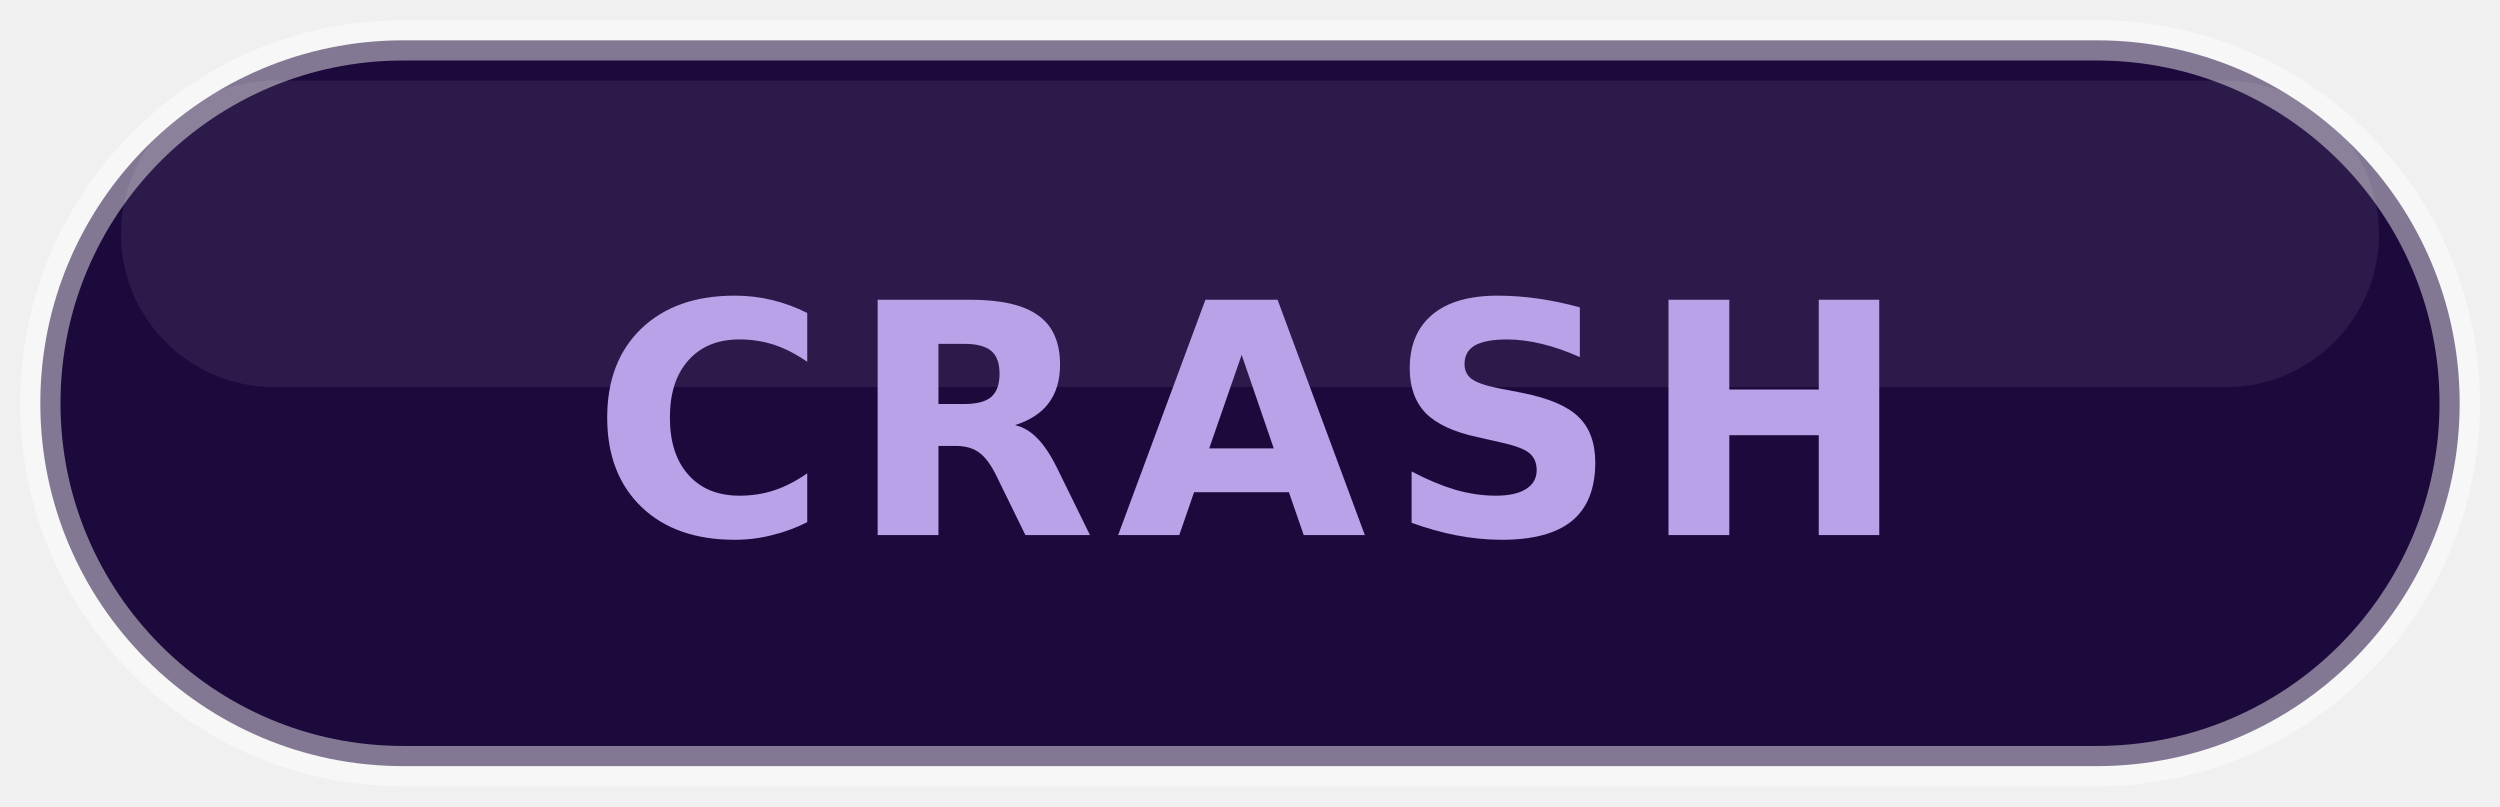
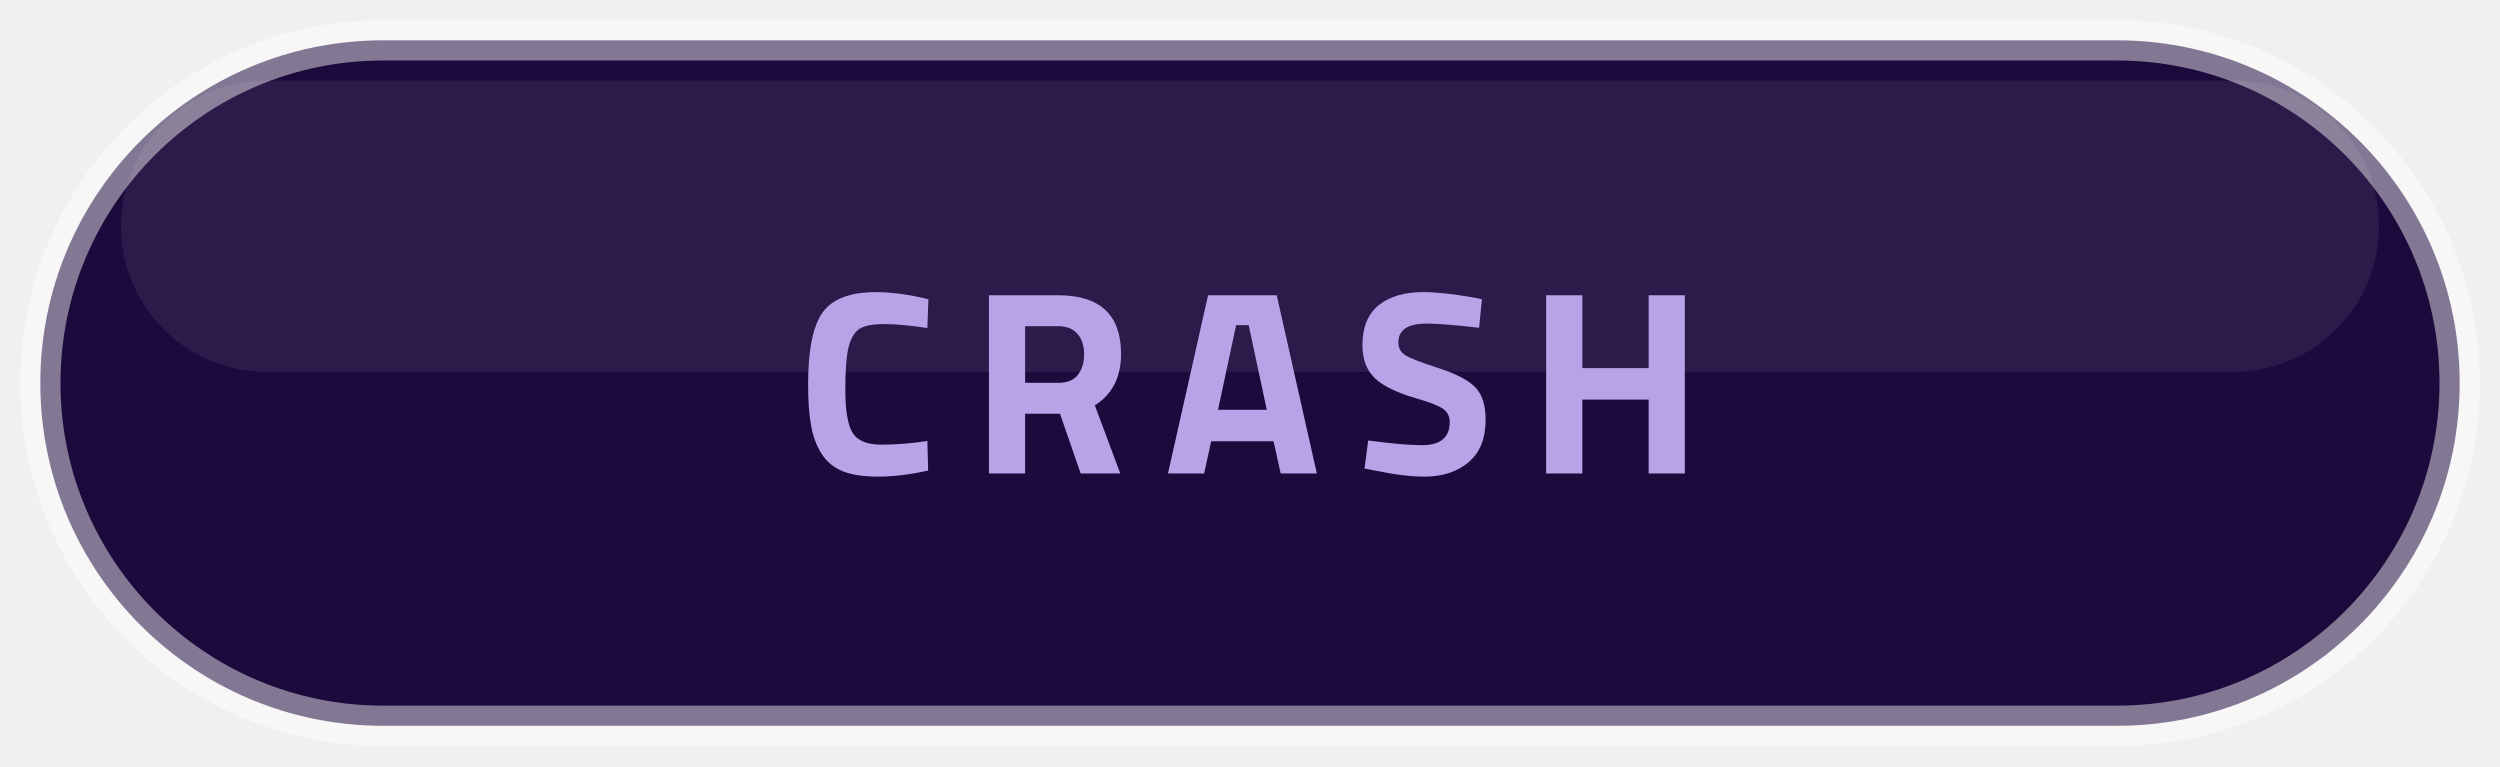
- <svg xmlns="http://www.w3.org/2000/svg" width="124" height="40" viewBox="0 0 124 40">
+ <svg xmlns="http://www.w3.org/2000/svg" width="124" height="38" viewBox="0 0 124 38">
  <defs>
    <linearGradient id="g" x1="0" y1="0" x2="0" y2="1">
      <stop offset="0" stop-color="#ffc27a" />
      <stop offset="1" stop-color="#e07a1a" />
    </linearGradient>
    <filter id="glow" x="-30%" y="-60%" width="160%" height="220%">
      <feGaussianBlur stdDeviation="4" result="b" />
      <feMerge>
        <feMergeNode in="b" />
        <feMergeNode in="SourceGraphic" />
      </feMerge>
    </filter>
  </defs>
-   <rect x="2" y="2" width="120" height="36" rx="18" fill="#1d0a3d" stroke="#fff" stroke-opacity=".45" stroke-width="2" />
-   <rect x="6" y="4" width="112" height="15.2" rx="7.6" fill="#fff" opacity=".07" />
-   <text x="62" y="21" text-anchor="middle" dominant-baseline="central" font-family="Titillium Web, DejaVu Sans, sans-serif" font-weight="700" font-size="16" letter-spacing="1" fill="#b9a3e8">CRASH</text>
+   <rect x="2" y="2" width="120" height="34" rx="17" fill="#1d0a3d" stroke="#fff" stroke-opacity=".45" stroke-width="2" />
+   <rect x="6" y="4" width="112" height="14.44" rx="7.22" fill="#fff" opacity=".07" />
+   <path d="M505 11Q399 -12 314.0 -12.0Q229 -12 178.0 9.0Q127 30 98.0 76.0Q69 122 58.0 184.0Q47 246 47 340Q47 537 102.5 614.5Q158 692 307 692Q393 692 506 665L502 555Q403 570 337.5 570.0Q272 570 244.0 552.5Q216 535 202.5 486.0Q189 437 189.0 319.0Q189 201 216.5 155.5Q244 110 326.5 110.0Q409 110 502 124Z" fill="#b9a3e8" transform="translate(39.471 23.485) scale(0.013 -0.013)" />
+   <path d="M212 228V0H74V680H338Q578 680 578 456Q578 323 478 260L575 0H424L345 228ZM338 562H212V346H340Q389 346 413.0 376.0Q437 406 437.0 455.0Q437 504 411.5 533.0Q386 562 338 562Z" fill="#b9a3e8" transform="translate(48.09 23.485) scale(0.013 -0.013)" />
+   <path d="M17 0 170 680H432L585 0H447L420 123H182L155 0ZM277 566 208 243H394L325 566Z" fill="#b9a3e8" transform="translate(57.71 23.485) scale(0.013 -0.013)" />
+   <path d="M283 572Q174 572 174 500Q174 468 201.0 451.0Q228 434 327.5 402.0Q427 370 467.0 329.5Q507 289 507 205Q507 98 442.0 43.0Q377 -12 272 -12Q194 -12 81 12L45 19L59 126Q193 108 264 108Q370 108 370 196Q370 228 345.5 246.0Q321 264 248 285Q132 318 84.5 363.5Q37 409 37 490Q37 592 99.0 642.0Q161 692 269 692Q343 692 457 672L493 665L482 556Q341 572 283 572Z" fill="#b9a3e8" transform="translate(67.096 23.485) scale(0.013 -0.013)" />
+   <path d="M465 0V282H212V0H74V680H212V402H465V680H603V0Z" fill="#b9a3e8" transform="translate(75.728 23.485) scale(0.013 -0.013)" />
</svg>
